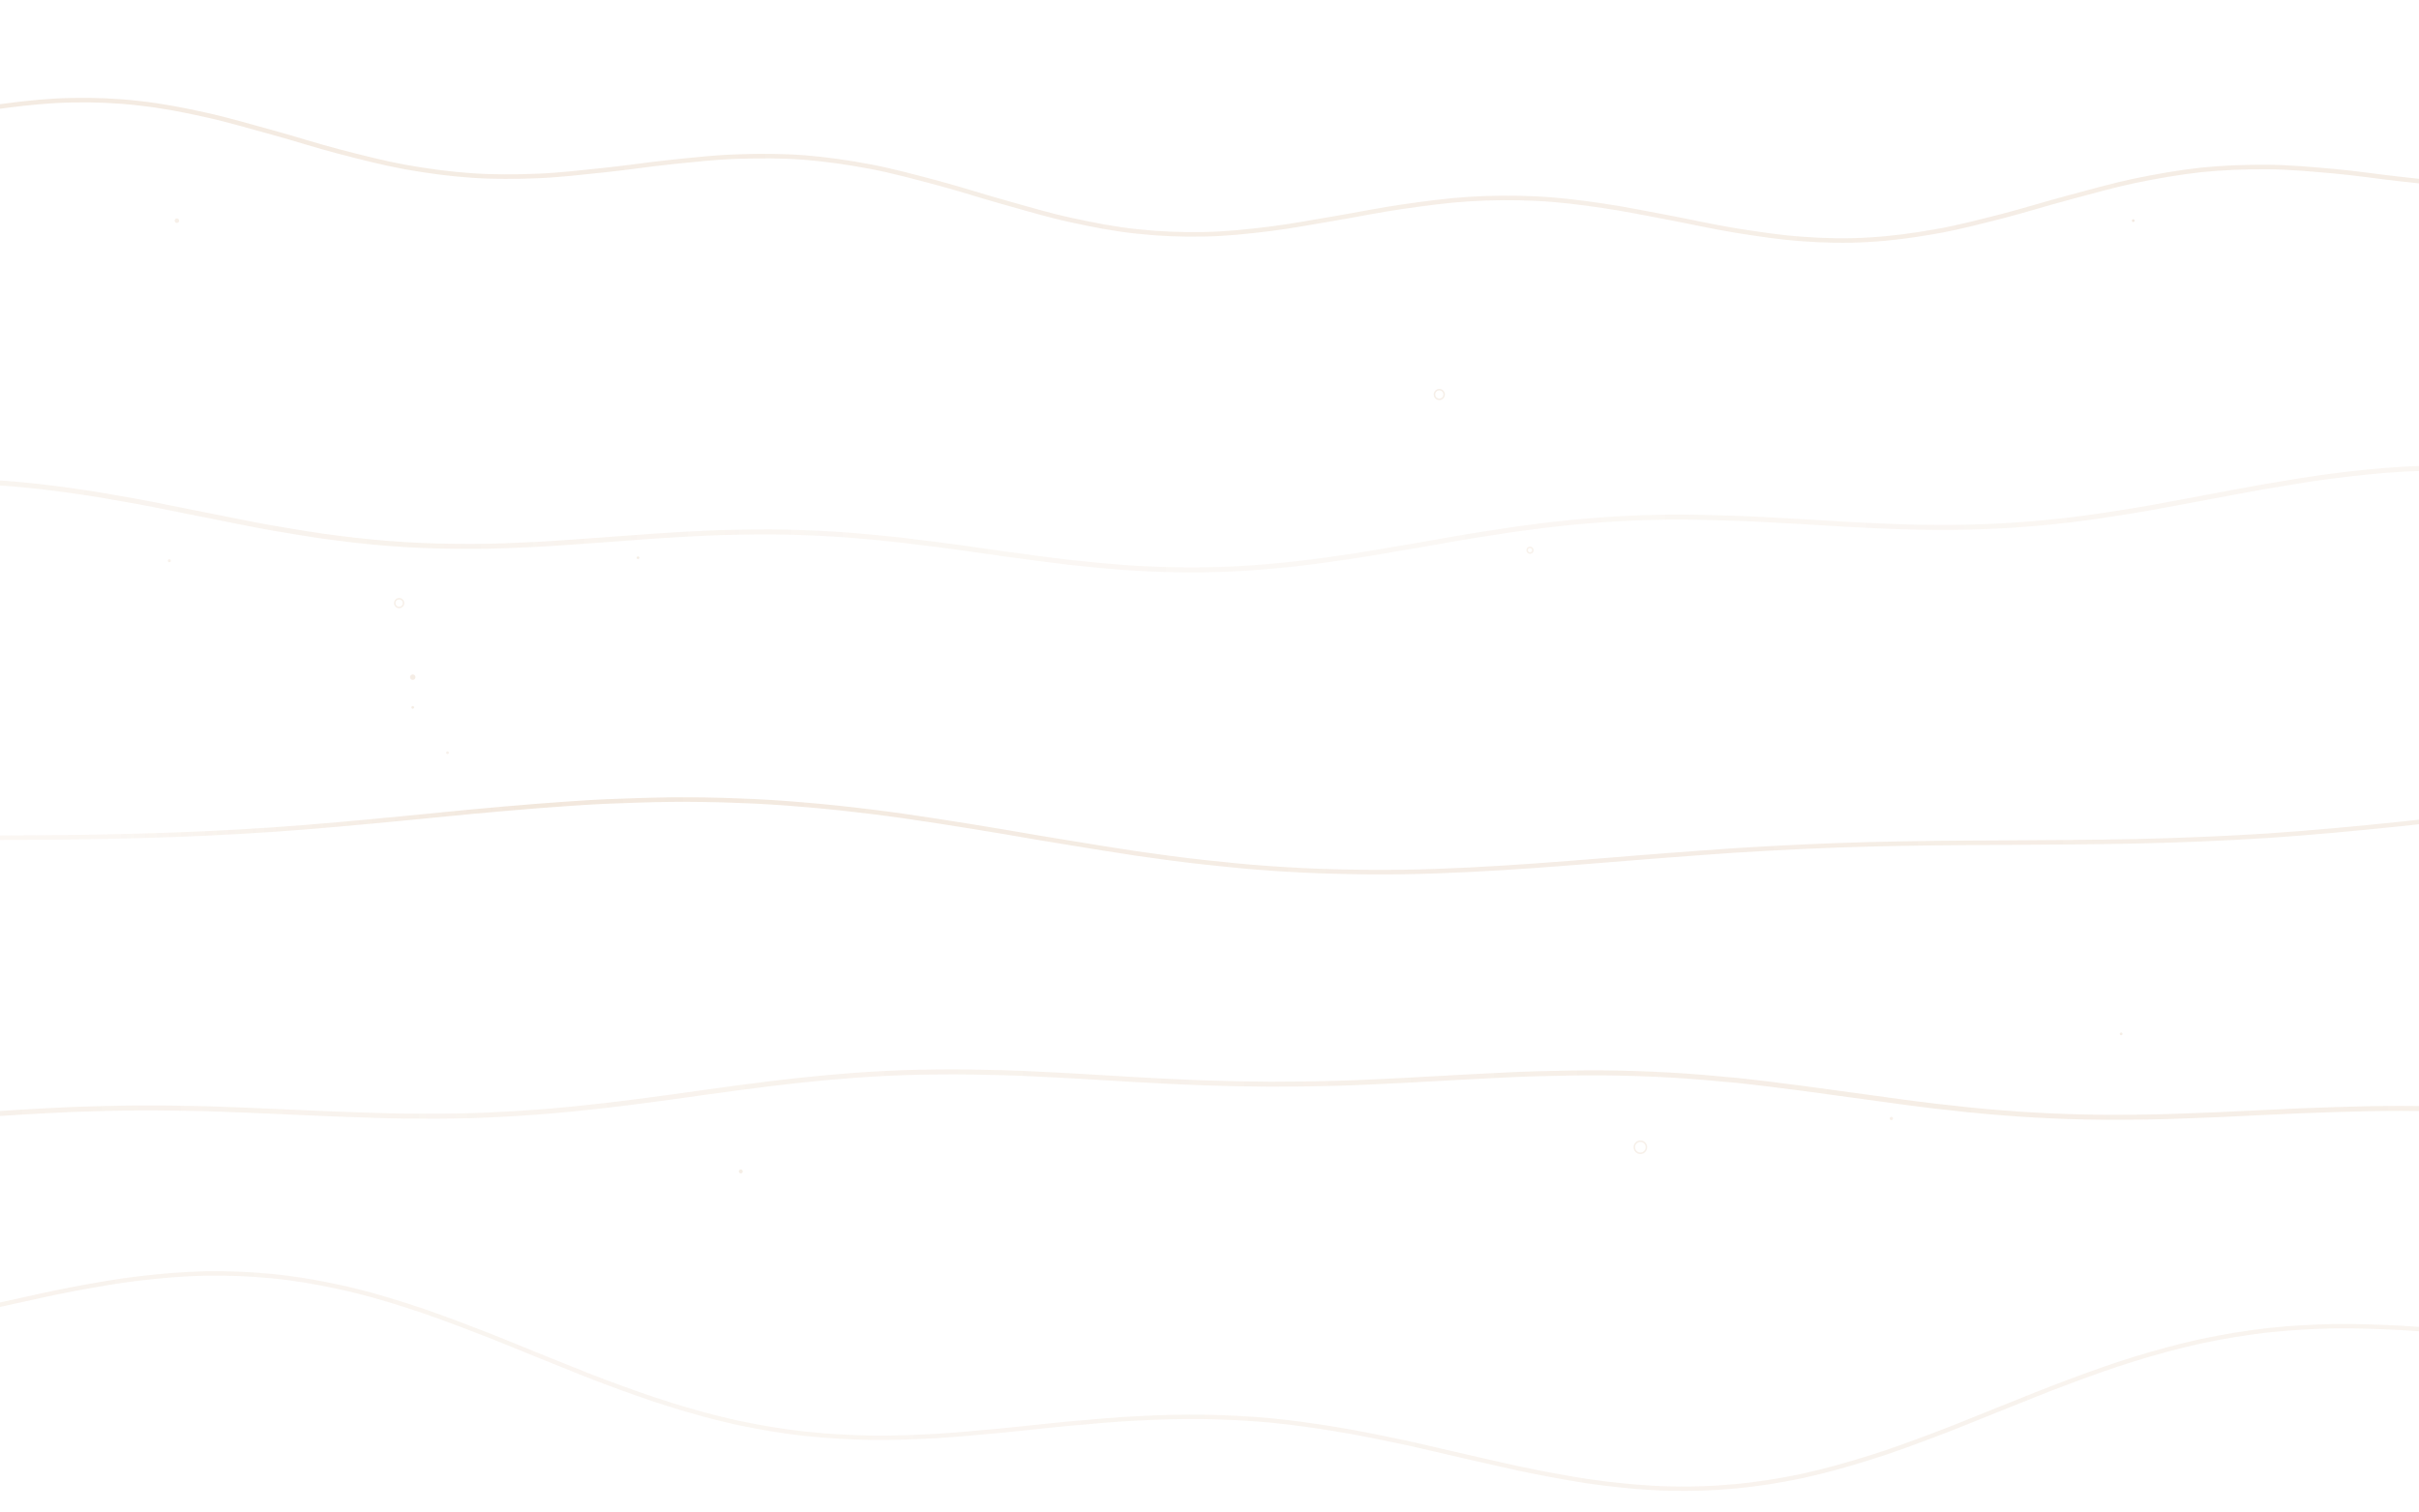
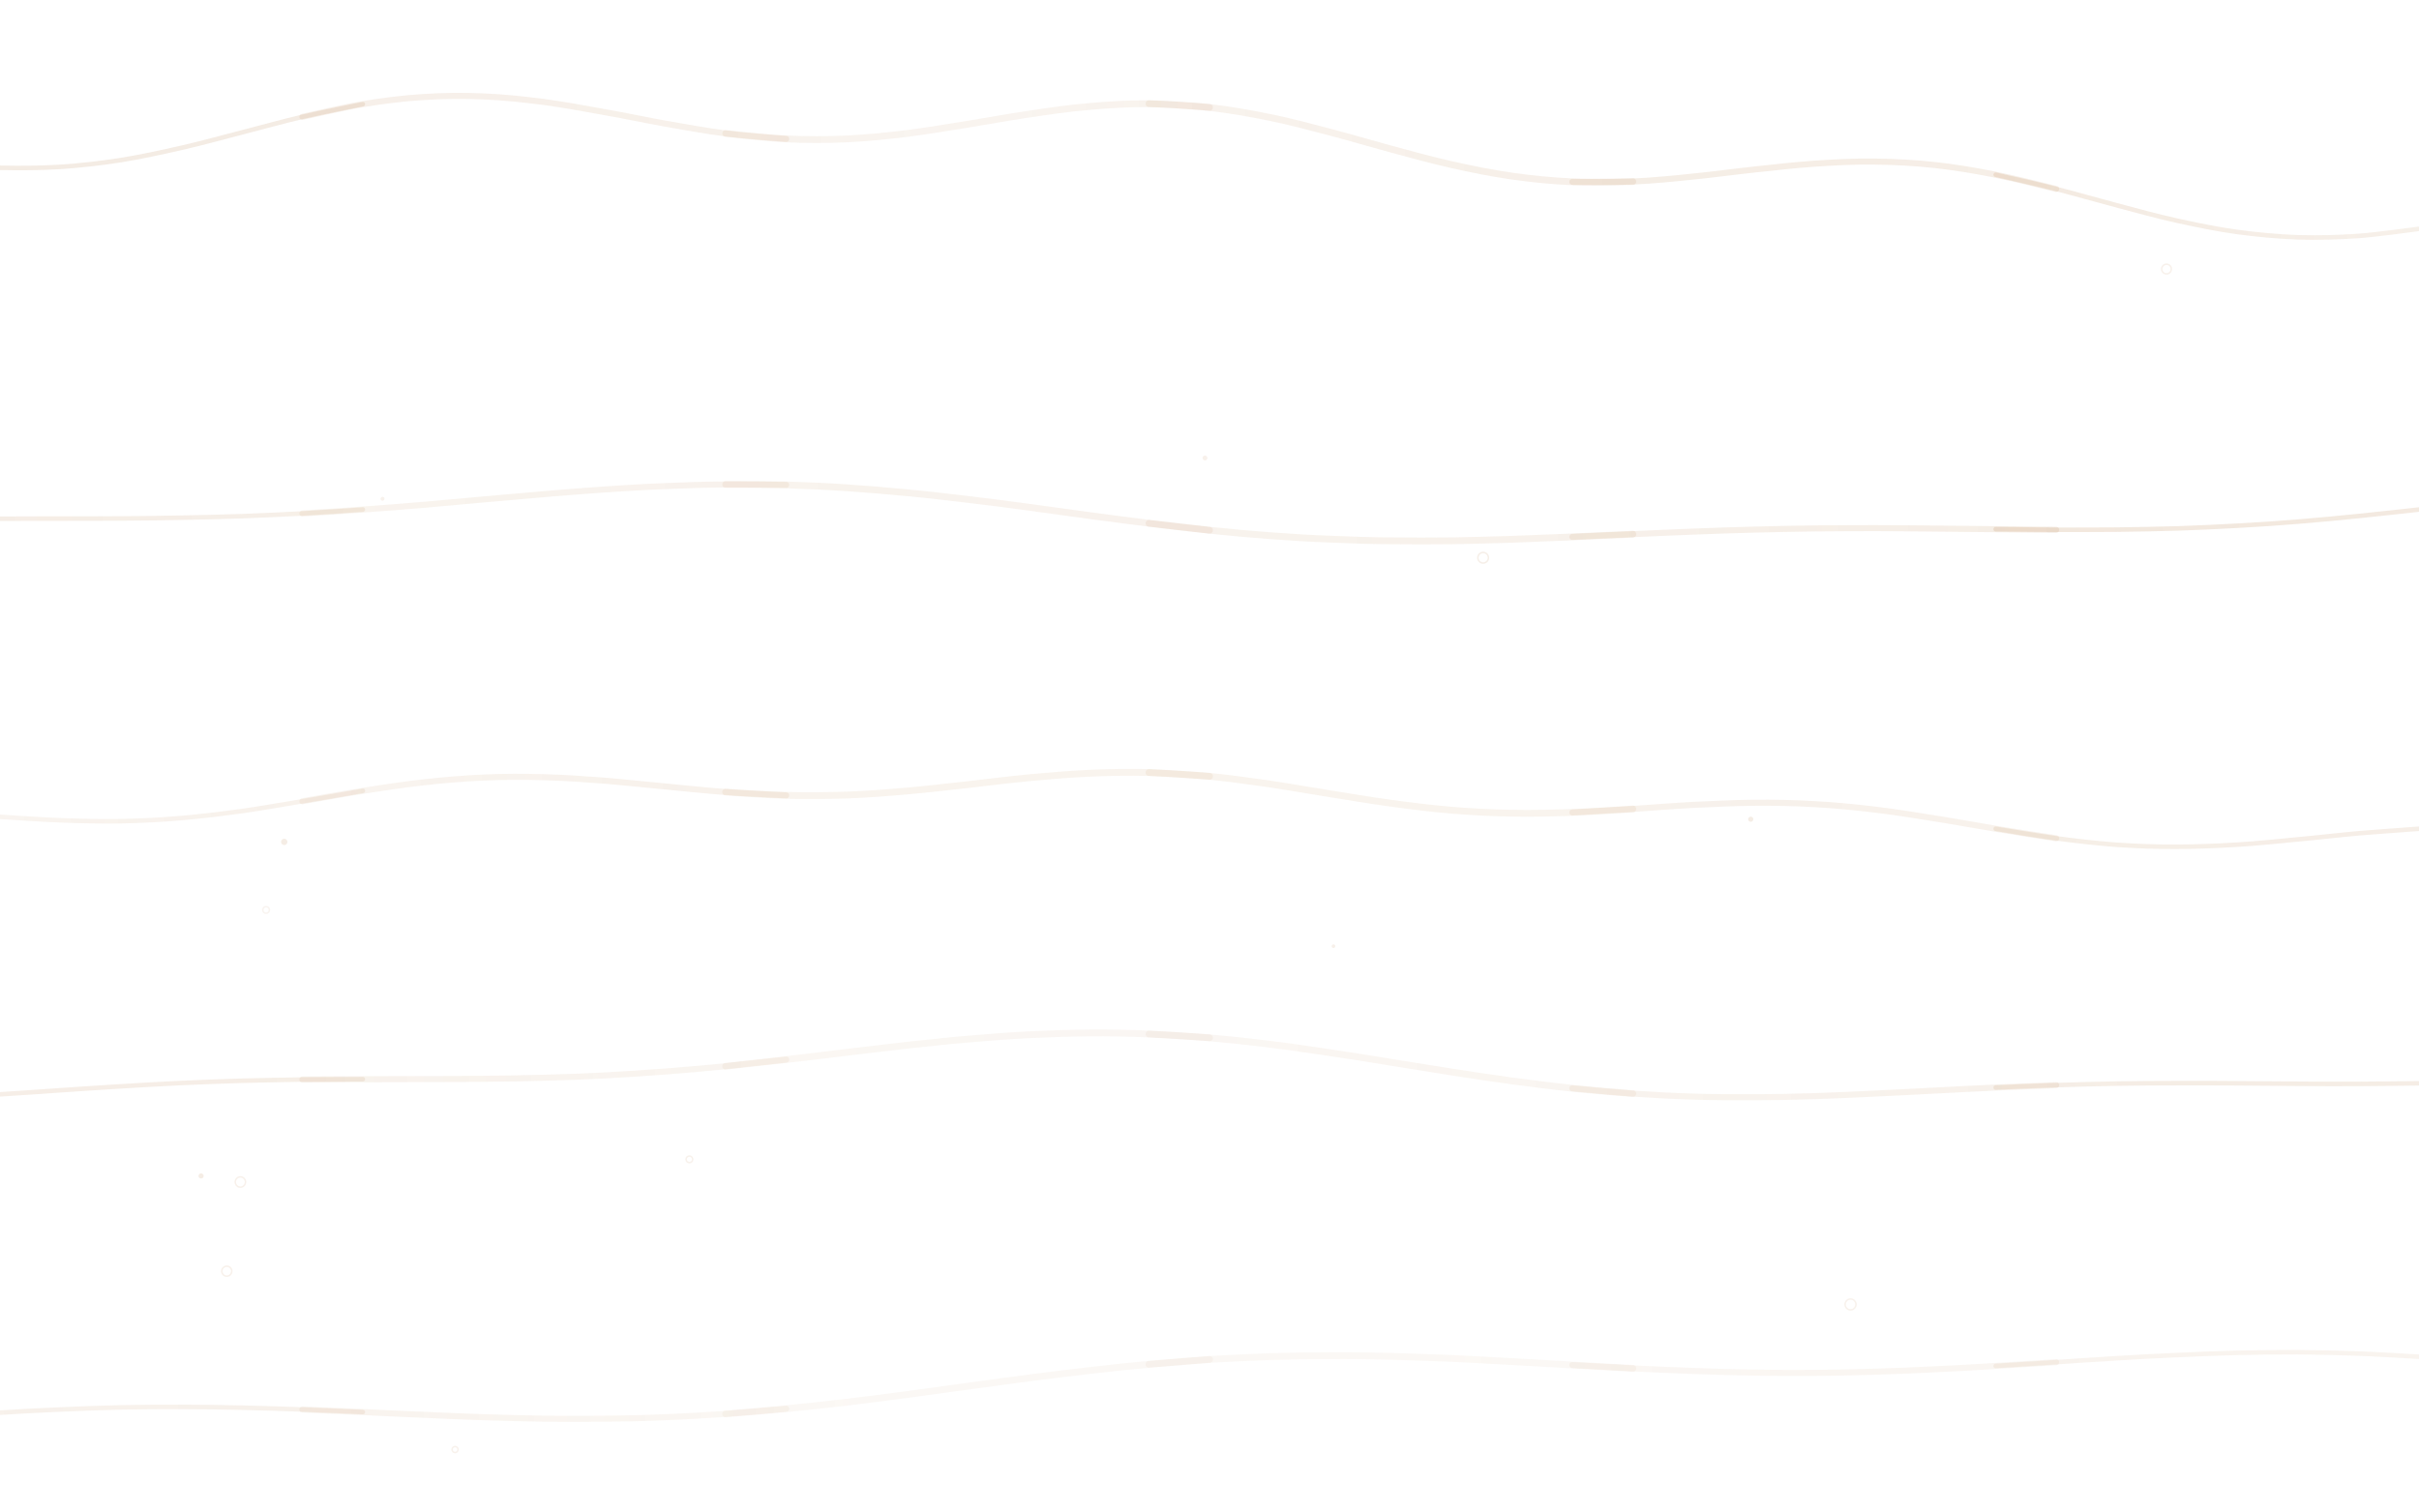
<svg xmlns="http://www.w3.org/2000/svg" width="1600" height="1000" viewBox="0 0 1600 1000" fill="none">
  <defs>
-     <linearGradient id="gd0" gradientUnits="userSpaceOnUse" x1="-141" y1="0" x2="1771" y2="0">
-       <stop offset="0.000" stop-color="#c08d5a" stop-opacity="0.78" />
-       <stop offset="0.250" stop-color="#c08d5a" stop-opacity="0.98" />
-       <stop offset="0.500" stop-color="#c08d5a" stop-opacity="0.83" />
-       <stop offset="0.750" stop-color="#c08d5a" stop-opacity="0.72" />
-       <stop offset="1.000" stop-color="#c08d5a" stop-opacity="0.76" />
+     <linearGradient id="gd0" gradientUnits="userSpaceOnUse" x1="-172" y1="0" x2="1452" y2="0">
+       <stop offset="0.000" stop-color="#c08d5a" stop-opacity="0.87" />
+       <stop offset="0.200" stop-color="#c08d5a" stop-opacity="0.72" />
+       <stop offset="0.400" stop-color="#c08d5a" stop-opacity="0.78" />
+       <stop offset="0.600" stop-color="#c08d5a" stop-opacity="0.85" />
+       <stop offset="0.800" stop-color="#c08d5a" stop-opacity="0.67" />
+       <stop offset="1.000" stop-color="#c08d5a" stop-opacity="0.66" />
    </linearGradient>
-     <linearGradient id="gd1" gradientUnits="userSpaceOnUse" x1="192" y1="0" x2="1482" y2="0">
-       <stop offset="0.000" stop-color="#c08d5a" stop-opacity="0.86" />
-       <stop offset="0.333" stop-color="#c08d5a" stop-opacity="0.77" />
-       <stop offset="0.667" stop-color="#c08d5a" stop-opacity="0.71" />
-       <stop offset="1.000" stop-color="#c08d5a" stop-opacity="0.79" />
+     <linearGradient id="gd1" gradientUnits="userSpaceOnUse" x1="21" y1="0" x2="1593" y2="0">
+       <stop offset="0.000" stop-color="#c08d5a" stop-opacity="0.82" />
+       <stop offset="0.200" stop-color="#c08d5a" stop-opacity="0.82" />
+       <stop offset="0.400" stop-color="#c08d5a" stop-opacity="0.66" />
+       <stop offset="0.600" stop-color="#c08d5a" stop-opacity="0.91" />
+       <stop offset="0.800" stop-color="#c08d5a" stop-opacity="0.94" />
+       <stop offset="1.000" stop-color="#c08d5a" stop-opacity="0.66" />
    </linearGradient>
-     <linearGradient id="gd2" gradientUnits="userSpaceOnUse" x1="-28" y1="0" x2="1459" y2="0">
-       <stop offset="0.000" stop-color="#c08d5a" stop-opacity="0.79" />
-       <stop offset="0.200" stop-color="#c08d5a" stop-opacity="0.96" />
-       <stop offset="0.400" stop-color="#c08d5a" stop-opacity="0.65" />
-       <stop offset="0.600" stop-color="#c08d5a" stop-opacity="0.56" />
-       <stop offset="0.800" stop-color="#c08d5a" stop-opacity="0.64" />
-       <stop offset="1.000" stop-color="#c08d5a" stop-opacity="0.72" />
+     <linearGradient id="gd2" gradientUnits="userSpaceOnUse" x1="-119" y1="0" x2="1761" y2="0">
+       <stop offset="0.000" stop-color="#c08d5a" stop-opacity="0.76" />
+       <stop offset="0.200" stop-color="#c08d5a" stop-opacity="0.64" />
+       <stop offset="0.400" stop-color="#c08d5a" stop-opacity="0.71" />
+       <stop offset="0.600" stop-color="#c08d5a" stop-opacity="0.76" />
+       <stop offset="0.800" stop-color="#c08d5a" stop-opacity="0.96" />
+       <stop offset="1.000" stop-color="#c08d5a" stop-opacity="0.82" />
    </linearGradient>
-     <linearGradient id="gd3" gradientUnits="userSpaceOnUse" x1="76" y1="0" x2="1422" y2="0">
+     <linearGradient id="gd3" gradientUnits="userSpaceOnUse" x1="-186" y1="0" x2="1738" y2="0">
      <stop offset="0.000" stop-color="#c08d5a" stop-opacity="0.32" />
-       <stop offset="0.200" stop-color="#c08d5a" stop-opacity="0.93" />
-       <stop offset="0.400" stop-color="#c08d5a" stop-opacity="0.81" />
-       <stop offset="0.600" stop-color="#c08d5a" stop-opacity="0.69" />
-       <stop offset="0.800" stop-color="#c08d5a" stop-opacity="0.69" />
+       <stop offset="0.333" stop-color="#c08d5a" stop-opacity="0.69" />
+       <stop offset="0.667" stop-color="#c08d5a" stop-opacity="0.69" />
      <stop offset="1.000" stop-color="#c08d5a" stop-opacity="0.64" />
    </linearGradient>
-     <linearGradient id="gd4" gradientUnits="userSpaceOnUse" x1="-189" y1="0" x2="1722" y2="0">
-       <stop offset="0.000" stop-color="#c08d5a" stop-opacity="0.77" />
-       <stop offset="0.250" stop-color="#c08d5a" stop-opacity="0.56" />
-       <stop offset="0.500" stop-color="#c08d5a" stop-opacity="0.68" />
-       <stop offset="0.750" stop-color="#c08d5a" stop-opacity="0.88" />
-       <stop offset="1.000" stop-color="#c08d5a" stop-opacity="0.76" />
+     <linearGradient id="gd4" gradientUnits="userSpaceOnUse" x1="158" y1="0" x2="1411" y2="0">
+       <stop offset="0.000" stop-color="#c08d5a" stop-opacity="0.79" />
+       <stop offset="0.250" stop-color="#c08d5a" stop-opacity="0.59" />
+       <stop offset="0.500" stop-color="#c08d5a" stop-opacity="0.56" />
+       <stop offset="0.750" stop-color="#c08d5a" stop-opacity="0.68" />
+       <stop offset="1.000" stop-color="#c08d5a" stop-opacity="0.82" />
    </linearGradient>
-     <linearGradient id="gd5" gradientUnits="userSpaceOnUse" x1="-74" y1="0" x2="1699" y2="0">
-       <stop offset="0.000" stop-color="#c08d5a" stop-opacity="0.76" />
-       <stop offset="0.333" stop-color="#c08d5a" stop-opacity="0.58" />
-       <stop offset="0.667" stop-color="#c08d5a" stop-opacity="0.73" />
+     <linearGradient id="gd5" gradientUnits="userSpaceOnUse" x1="-64" y1="0" x2="1574" y2="0">
+       <stop offset="0.000" stop-color="#c08d5a" stop-opacity="0.81" />
+       <stop offset="0.200" stop-color="#c08d5a" stop-opacity="0.89" />
+       <stop offset="0.400" stop-color="#c08d5a" stop-opacity="0.57" />
+       <stop offset="0.600" stop-color="#c08d5a" stop-opacity="0.58" />
+       <stop offset="0.800" stop-color="#c08d5a" stop-opacity="0.73" />
      <stop offset="1.000" stop-color="#c08d5a" stop-opacity="0.69" />
    </linearGradient>
  </defs>
  <g stroke-linecap="round" stroke-linejoin="round">
-     <path d="M -40.0 -45.6C -32.7 -46.5 -10.7 -49.5 4.0 -51.3C 18.7 -53.0 33.3 -54.6 48.0 -56.0C 62.7 -57.3 77.3 -58.5 92.0 -59.4C 106.7 -60.3 121.3 -60.9 136.0 -61.4C 150.7 -61.9 165.3 -62.1 180.0 -62.4C 194.7 -62.6 209.3 -62.6 224.0 -62.8C 238.7 -63.0 253.3 -63.1 268.0 -63.5C 282.7 -63.9 297.3 -64.3 312.0 -65.1C 326.7 -65.9 341.3 -66.9 356.0 -68.3C 370.7 -69.6 385.3 -71.3 400.0 -73.2C 414.7 -75.2 429.3 -77.5 444.0 -79.9C 458.7 -82.4 473.3 -85.2 488.0 -88.0C 502.7 -90.8 517.3 -93.8 532.0 -96.6C 546.7 -99.4 561.3 -102.4 576.0 -104.9C 590.7 -107.4 605.3 -109.9 620.0 -111.7C 634.7 -113.6 649.3 -115.2 664.0 -116.1C 678.7 -117.0 693.3 -117.5 708.0 -117.2C 722.7 -117.0 737.3 -116.2 752.0 -114.8C 766.7 -113.3 781.3 -111.2 796.0 -108.6C 810.7 -106.0 825.3 -102.8 840.0 -99.3C 854.7 -95.8 869.3 -91.7 884.0 -87.6C 898.7 -83.5 913.3 -79.0 928.0 -74.7C 942.7 -70.4 957.3 -65.9 972.0 -61.8C 986.7 -57.8 1001.3 -53.7 1016.0 -50.2C 1030.7 -46.7 1045.3 -43.5 1060.0 -40.9C 1074.7 -38.3 1089.3 -36.1 1104.0 -34.5C 1118.7 -33.0 1133.3 -31.9 1148.0 -31.4C 1162.7 -30.9 1177.3 -31.0 1192.0 -31.4C 1206.7 -31.9 1221.3 -32.9 1236.0 -34.1C 1250.7 -35.2 1265.3 -36.9 1280.0 -38.5C 1294.7 -40.1 1309.3 -42.0 1324.0 -43.8C 1338.7 -45.6 1353.3 -47.5 1368.0 -49.1C 1382.7 -50.7 1397.3 -52.3 1412.0 -53.6C 1426.7 -54.9 1441.3 -56.1 1456.0 -56.9C 1470.7 -57.8 1485.3 -58.4 1500.0 -58.9C 1514.7 -59.4 1529.3 -59.6 1544.0 -59.8C 1558.7 -60.0 1573.3 -60.0 1588.0 -60.1C 1602.7 -60.2 1624.7 -60.5 1632.0 -60.6" stroke="url(#gd0)" stroke-opacity="0.17" stroke-width="2.6" />
-     <path d="M -40.0 77.2C -32.7 76.0 -10.7 71.7 4.0 69.9C 18.7 68.0 33.3 66.5 48.0 66.3C 62.7 66.0 77.3 66.6 92.0 68.3C 106.7 69.9 121.3 72.7 136.0 76.0C 150.7 79.2 165.3 83.6 180.0 87.6C 194.7 91.6 209.3 96.4 224.0 100.2C 238.7 104.0 253.3 107.8 268.0 110.5C 282.7 113.1 297.3 115.1 312.0 116.1C 326.7 117.1 341.3 117.0 356.0 116.4C 370.7 115.8 385.3 114.0 400.0 112.5C 414.7 111.0 429.3 108.7 444.0 107.2C 458.7 105.7 473.3 104.0 488.0 103.6C 502.7 103.1 517.3 103.1 532.0 104.2C 546.7 105.4 561.3 107.5 576.0 110.3C 590.7 113.1 605.3 117.1 620.0 121.0C 634.7 124.9 649.3 129.7 664.0 133.8C 678.7 137.9 693.3 142.3 708.0 145.5C 722.7 148.7 737.3 151.6 752.0 153.1C 766.7 154.7 781.3 155.3 796.0 155.0C 810.7 154.8 825.3 153.2 840.0 151.4C 854.7 149.6 869.3 146.7 884.0 144.3C 898.7 141.8 913.3 138.8 928.0 136.7C 942.7 134.6 957.3 132.6 972.0 131.7C 986.7 130.8 1001.3 130.7 1016.0 131.4C 1030.7 132.1 1045.3 133.9 1060.0 136.1C 1074.7 138.2 1089.3 141.3 1104.0 144.0C 1118.7 146.8 1133.3 150.1 1148.0 152.5C 1162.7 154.8 1177.3 157.1 1192.0 158.1C 1206.7 159.2 1221.3 159.5 1236.0 158.6C 1250.7 157.8 1265.3 155.8 1280.0 153.2C 1294.7 150.7 1309.3 146.8 1324.0 143.1C 1338.7 139.3 1353.3 134.7 1368.0 130.8C 1382.7 126.9 1397.3 122.7 1412.0 119.6C 1426.7 116.6 1441.3 114.0 1456.0 112.4C 1470.7 110.9 1485.3 110.4 1500.0 110.5C 1514.7 110.6 1529.3 112.0 1544.0 113.3C 1558.7 114.6 1573.3 116.9 1588.0 118.5C 1602.7 120.2 1624.7 122.4 1632.0 123.1" stroke="url(#gd1)" stroke-opacity="0.20" stroke-width="3.0" />
-     <path d="M -40.0 318.0C -32.7 318.3 -10.7 318.7 4.0 319.8C 18.7 320.9 33.3 322.6 48.0 324.7C 62.7 326.7 77.3 329.4 92.0 332.0C 106.7 334.7 121.3 337.9 136.0 340.7C 150.7 343.6 165.3 346.7 180.0 349.3C 194.7 351.8 209.3 354.3 224.0 356.1C 238.7 358.0 253.3 359.4 268.0 360.3C 282.7 361.2 297.3 361.5 312.0 361.5C 326.7 361.5 341.3 360.8 356.0 360.1C 370.7 359.3 385.3 358.1 400.0 357.1C 414.7 356.1 429.3 354.8 444.0 354.0C 458.7 353.1 473.3 352.3 488.0 352.1C 502.7 351.8 517.3 351.8 532.0 352.4C 546.7 352.9 561.3 353.9 576.0 355.3C 590.7 356.6 605.3 358.4 620.0 360.3C 634.7 362.1 649.3 364.4 664.0 366.4C 678.7 368.3 693.3 370.5 708.0 372.1C 722.7 373.7 737.3 375.1 752.0 376.0C 766.7 376.8 781.3 377.2 796.0 377.0C 810.7 376.8 825.3 376.0 840.0 374.7C 854.7 373.5 869.3 371.6 884.0 369.5C 898.7 367.5 913.3 364.9 928.0 362.4C 942.7 360.0 957.3 357.2 972.0 354.8C 986.7 352.5 1001.3 350.1 1016.0 348.3C 1030.7 346.4 1045.3 344.9 1060.0 343.9C 1074.7 342.8 1089.3 342.3 1104.0 342.1C 1118.7 342.0 1133.3 342.4 1148.0 342.9C 1162.7 343.4 1177.3 344.3 1192.0 345.1C 1206.7 345.9 1221.3 347.0 1236.0 347.6C 1250.7 348.3 1265.3 348.9 1280.0 348.9C 1294.7 349.0 1309.3 348.7 1324.0 347.9C 1338.7 347.1 1353.3 345.8 1368.0 344.1C 1382.7 342.4 1397.3 340.1 1412.0 337.7C 1426.7 335.3 1441.3 332.4 1456.0 329.7C 1470.7 327.0 1485.3 324.1 1500.0 321.6C 1514.7 319.1 1529.3 316.6 1544.0 314.8C 1558.7 312.9 1573.3 311.4 1588.0 310.5C 1602.7 309.6 1624.7 309.6 1632.0 309.5" stroke="url(#gd2)" stroke-opacity="0.11" stroke-width="3.3" />
-     <path d="M -40.0 554.6C -32.7 554.5 -10.7 554.4 4.0 554.2C 18.7 554.1 33.3 554.1 48.0 553.9C 62.7 553.7 77.3 553.4 92.0 553.0C 106.7 552.6 121.3 552.1 136.0 551.4C 150.7 550.7 165.3 549.9 180.0 548.9C 194.7 547.9 209.3 546.7 224.0 545.4C 238.7 544.1 253.3 542.7 268.0 541.3C 282.7 539.9 297.3 538.4 312.0 537.0C 326.7 535.7 341.3 534.3 356.0 533.2C 370.7 532.1 385.3 531.0 400.0 530.3C 414.7 529.7 429.3 529.2 444.0 529.0C 458.7 528.9 473.3 529.1 488.0 529.7C 502.7 530.2 517.3 531.1 532.0 532.4C 546.7 533.6 561.3 535.2 576.0 537.0C 590.7 538.8 605.3 540.9 620.0 543.2C 634.7 545.4 649.3 547.9 664.0 550.3C 678.7 552.8 693.3 555.4 708.0 557.7C 722.7 560.1 737.3 562.5 752.0 564.7C 766.7 566.8 781.3 568.8 796.0 570.4C 810.7 572.0 825.3 573.5 840.0 574.5C 854.7 575.5 869.3 576.3 884.0 576.6C 898.7 577.0 913.3 577.1 928.0 576.9C 942.7 576.7 957.3 576.1 972.0 575.4C 986.7 574.7 1001.3 573.7 1016.0 572.7C 1030.7 571.7 1045.3 570.4 1060.0 569.3C 1074.7 568.1 1089.3 566.9 1104.0 565.8C 1118.7 564.7 1133.3 563.6 1148.0 562.6C 1162.7 561.7 1177.3 560.9 1192.0 560.2C 1206.7 559.5 1221.3 559.0 1236.0 558.6C 1250.7 558.2 1265.3 558.0 1280.0 557.8C 1294.7 557.6 1309.3 557.6 1324.0 557.5C 1338.7 557.4 1353.3 557.3 1368.0 557.2C 1382.7 557.1 1397.3 556.9 1412.0 556.6C 1426.7 556.3 1441.3 555.8 1456.0 555.2C 1470.7 554.6 1485.3 553.8 1500.0 552.9C 1514.7 551.9 1529.3 550.7 1544.0 549.4C 1558.7 548.1 1573.3 546.6 1588.0 545.1C 1602.7 543.6 1624.7 541.1 1632.0 540.3" stroke="url(#gd3)" stroke-opacity="0.22" stroke-width="3.0" />
-     <path d="M -40.0 739.5C -32.7 739.0 -10.7 737.3 4.0 736.4C 18.7 735.5 33.3 734.6 48.0 734.0C 62.7 733.5 77.3 733.1 92.0 733.0C 106.7 732.9 121.3 733.2 136.0 733.5C 150.7 733.9 165.3 734.6 180.0 735.2C 194.7 735.8 209.3 736.6 224.0 737.1C 238.7 737.6 253.3 738.2 268.0 738.4C 282.7 738.5 297.3 738.5 312.0 738.1C 326.7 737.6 341.3 736.8 356.0 735.7C 370.7 734.6 385.3 733.1 400.0 731.4C 414.7 729.8 429.3 727.7 444.0 725.8C 458.7 723.8 473.3 721.6 488.0 719.7C 502.7 717.8 517.3 715.9 532.0 714.4C 546.7 712.9 561.3 711.6 576.0 710.7C 590.7 709.8 605.3 709.3 620.0 709.2C 634.7 709.0 649.3 709.3 664.0 709.7C 678.7 710.1 693.3 711.0 708.0 711.7C 722.7 712.5 737.3 713.5 752.0 714.3C 766.7 715.1 781.3 715.9 796.0 716.4C 810.7 716.9 825.3 717.2 840.0 717.3C 854.7 717.3 869.3 717.1 884.0 716.7C 898.7 716.3 913.3 715.5 928.0 714.8C 942.7 714.1 957.3 713.1 972.0 712.4C 986.7 711.7 1001.3 710.8 1016.0 710.4C 1030.7 710.0 1045.3 709.7 1060.0 709.8C 1074.7 709.9 1089.3 710.4 1104.0 711.2C 1118.7 712.0 1133.3 713.3 1148.0 714.7C 1162.7 716.2 1177.3 718.1 1192.0 720.0C 1206.7 721.9 1221.3 724.1 1236.0 726.0C 1250.7 728.0 1265.3 730.1 1280.0 731.8C 1294.7 733.5 1309.3 735.1 1324.0 736.2C 1338.7 737.4 1353.3 738.2 1368.0 738.7C 1382.7 739.2 1397.3 739.3 1412.0 739.1C 1426.7 739.0 1441.3 738.5 1456.0 737.9C 1470.7 737.4 1485.3 736.5 1500.0 735.9C 1514.7 735.2 1529.3 734.5 1544.0 734.1C 1558.7 733.6 1573.3 733.3 1588.0 733.3C 1602.7 733.3 1624.7 733.9 1632.0 734.0" stroke="url(#gd4)" stroke-opacity="0.17" stroke-width="3.3" />
-     <path d="M -40.0 871.9C -32.7 870.3 -10.7 865.4 4.0 862.3C 18.7 859.1 33.3 855.7 48.0 852.9C 62.7 850.2 77.3 847.5 92.0 845.8C 106.7 844.1 121.3 842.8 136.0 842.5C 150.7 842.3 165.3 842.8 180.0 844.3C 194.7 845.7 209.3 848.2 224.0 851.4C 238.7 854.5 253.3 858.7 268.0 863.4C 282.7 868.0 297.3 873.5 312.0 879.1C 326.7 884.6 341.3 890.8 356.0 896.7C 370.7 902.5 385.3 908.7 400.0 914.2C 414.7 919.6 429.3 925.0 444.0 929.5C 458.7 934.1 473.3 938.1 488.0 941.3C 502.7 944.4 517.3 946.9 532.0 948.5C 546.7 950.1 561.3 950.9 576.0 951.2C 590.7 951.4 605.3 950.8 620.0 950.0C 634.7 949.1 649.3 947.6 664.0 946.3C 678.7 944.9 693.3 943.1 708.0 941.8C 722.7 940.5 737.3 939.1 752.0 938.4C 766.7 937.6 781.3 937.2 796.0 937.4C 810.7 937.6 825.3 938.4 840.0 939.7C 854.7 941.1 869.3 943.2 884.0 945.6C 898.7 948.0 913.3 951.0 928.0 954.1C 942.7 957.3 957.3 960.9 972.0 964.2C 986.7 967.5 1001.3 971.0 1016.0 973.9C 1030.7 976.7 1045.3 979.5 1060.0 981.3C 1074.7 983.1 1089.3 984.5 1104.0 984.8C 1118.7 985.2 1133.3 984.7 1148.0 983.3C 1162.7 981.9 1177.3 979.6 1192.0 976.5C 1206.7 973.3 1221.3 969.2 1236.0 964.6C 1250.7 960.1 1265.3 954.6 1280.0 949.1C 1294.7 943.6 1309.3 937.4 1324.0 931.6C 1338.7 925.8 1353.3 919.7 1368.0 914.3C 1382.7 908.8 1397.3 903.5 1412.0 899.0C 1426.7 894.5 1441.3 890.5 1456.0 887.3C 1470.7 884.2 1485.3 881.8 1500.0 880.1C 1514.7 878.5 1529.3 877.7 1544.0 877.4C 1558.7 877.2 1573.3 877.8 1588.0 878.5C 1602.7 879.3 1624.7 881.5 1632.0 882.1" stroke="url(#gd5)" stroke-opacity="0.14" stroke-width="2.9" />
-     <circle cx="1085" cy="759" r="4.0" stroke="#c08d5a" stroke-opacity="0.13" fill="none" />
-     <circle cx="273" cy="448" r="1.8" fill="#c08d5a" fill-opacity="0.16" stroke="none" />
-     <circle cx="112" cy="371" r="1.0" fill="#c08d5a" fill-opacity="0.11" stroke="none" />
-     <circle cx="422" cy="369" r="0.9" fill="#c08d5a" fill-opacity="0.15" stroke="none" />
-     <circle cx="296" cy="498" r="0.9" fill="#c08d5a" fill-opacity="0.12" stroke="none" />
-     <circle cx="117" cy="146" r="1.5" fill="#c08d5a" fill-opacity="0.13" stroke="none" />
-     <circle cx="1012" cy="364" r="1.9" stroke="#c08d5a" stroke-opacity="0.11" fill="none" />
-     <circle cx="1411" cy="146" r="0.9" fill="#c08d5a" fill-opacity="0.18" stroke="none" />
-     <circle cx="1403" cy="684" r="0.9" fill="#c08d5a" fill-opacity="0.15" stroke="none" />
-     <circle cx="273" cy="468" r="0.9" fill="#c08d5a" fill-opacity="0.16" stroke="none" />
-     <circle cx="1251" cy="740" r="1.1" fill="#c08d5a" fill-opacity="0.12" stroke="none" />
-     <circle cx="264" cy="399" r="2.9" stroke="#c08d5a" stroke-opacity="0.13" fill="none" />
-     <circle cx="952" cy="261" r="3.2" stroke="#c08d5a" stroke-opacity="0.14" fill="none" />
-     <circle cx="490" cy="775" r="1.3" fill="#c08d5a" fill-opacity="0.15" stroke="none" />
+     <path d="M -40.0 -49.0C -33.3 -47.9 -13.3 -44.0 0.0 -42.0C 13.3 -40.0 26.7 -38.4 40.0 -37.2C 53.3 -35.9 66.7 -35.1 80.0 -34.6C 93.3 -34.1 106.7 -34.1 120.0 -34.3C 133.3 -34.4 146.7 -35.0 160.0 -35.7C 173.3 -36.5 186.7 -37.5 200.0 -38.6C 213.3 -39.7 233.3 -41.7 240.0 -42.3" stroke="url(#gd0)" stroke-opacity="0.17" stroke-width="3.0" />
+     <path d="M 200.0 -38.6C 206.7 -39.2 226.7 -41.0 240.0 -42.3C 253.3 -43.6 266.7 -45.0 280.0 -46.3C 293.3 -47.6 306.7 -49.0 320.0 -50.1C 333.3 -51.3 346.7 -52.5 360.0 -53.4C 373.3 -54.4 386.7 -55.2 400.0 -55.9C 413.3 -56.6 426.7 -57.1 440.0 -57.5C 453.3 -58.0 466.7 -58.2 480.0 -58.5C 493.3 -58.7 513.3 -58.9 520.0 -59.0" stroke="url(#gd0)" stroke-opacity="0.14" stroke-width="4.0" />
+     <path d="M 480.0 -58.5C 486.7 -58.6 506.7 -58.8 520.0 -59.0C 533.3 -59.2 546.7 -59.3 560.0 -59.5C 573.3 -59.7 586.7 -60.0 600.0 -60.4C 613.3 -60.8 626.7 -61.4 640.0 -62.1C 653.3 -62.9 666.7 -63.8 680.0 -64.9C 693.3 -66.1 706.7 -67.5 720.0 -69.1C 733.3 -70.7 746.7 -72.6 760.0 -74.6C 773.3 -76.6 793.3 -80.1 800.0 -81.2" stroke="url(#gd0)" stroke-opacity="0.12" stroke-width="4.5" />
+     <path d="M 760.0 -74.6C 766.7 -75.7 786.7 -78.9 800.0 -81.2C 813.3 -83.6 826.7 -86.1 840.0 -88.7C 853.3 -91.2 866.7 -93.8 880.0 -96.3C 893.3 -98.8 906.7 -101.4 920.0 -103.6C 933.3 -105.9 946.7 -108.1 960.0 -109.9C 973.3 -111.7 986.7 -113.3 1000.0 -114.5C 1013.3 -115.6 1026.7 -116.5 1040.0 -116.8C 1053.3 -117.1 1073.3 -116.6 1080.0 -116.5" stroke="url(#gd0)" stroke-opacity="0.12" stroke-width="4.5" />
+     <path d="M 1040.0 -116.8C 1046.7 -116.8 1066.7 -117.1 1080.0 -116.5C 1093.3 -116.0 1106.7 -115.0 1120.0 -113.5C 1133.3 -112.1 1146.7 -110.1 1160.0 -107.8C 1173.3 -105.5 1186.7 -102.7 1200.0 -99.7C 1213.3 -96.7 1226.7 -93.2 1240.0 -89.7C 1253.3 -86.2 1266.7 -82.4 1280.0 -78.6C 1293.3 -74.8 1306.7 -70.8 1320.0 -67.1C 1333.3 -63.3 1353.3 -57.8 1360.0 -56.0" stroke="url(#gd0)" stroke-opacity="0.14" stroke-width="4.0" />
+     <path d="M 1320.0 -67.1C 1326.7 -65.2 1346.7 -59.5 1360.0 -56.0C 1373.3 -52.5 1386.7 -49.1 1400.0 -46.1C 1413.3 -43.1 1426.7 -40.3 1440.0 -38.0C 1453.3 -35.7 1466.7 -33.7 1480.0 -32.2C 1493.3 -30.7 1506.7 -29.6 1520.0 -28.9C 1533.3 -28.2 1546.7 -28.0 1560.0 -28.2C 1573.3 -28.3 1593.3 -29.5 1600.0 -29.7" stroke="url(#gd0)" stroke-opacity="0.17" stroke-width="3.0" />
+     <path d="M -40.0 108.2C -33.3 108.7 -13.3 110.6 0.0 111.0C 13.3 111.3 26.7 111.2 40.0 110.4C 53.3 109.5 66.7 108.0 80.0 105.9C 93.3 103.8 106.7 100.8 120.0 97.8C 133.3 94.8 146.7 91.0 160.0 87.6C 173.3 84.2 186.7 80.4 200.0 77.3C 213.3 74.2 233.3 70.3 240.0 68.9" stroke="url(#gd1)" stroke-opacity="0.20" stroke-width="3.0" />
+     <path d="M 200.0 77.3C 206.7 75.9 226.7 71.1 240.0 68.9C 253.3 66.7 266.7 65.0 280.0 64.2C 293.3 63.3 306.7 63.2 320.0 63.8C 333.3 64.3 346.7 65.8 360.0 67.5C 373.3 69.3 386.7 71.8 400.0 74.2C 413.3 76.5 426.7 79.4 440.0 81.8C 453.3 84.1 466.7 86.6 480.0 88.3C 493.3 90.0 513.3 91.3 520.0 91.9" stroke="url(#gd1)" stroke-opacity="0.16" stroke-width="4.0" />
+     <path d="M 480.0 88.3C 486.7 88.9 506.7 91.3 520.0 91.9C 533.3 92.5 546.7 92.5 560.0 91.9C 573.3 91.3 586.7 89.9 600.0 88.3C 613.3 86.6 626.7 84.3 640.0 82.2C 653.3 80.1 666.7 77.5 680.0 75.6C 693.3 73.6 706.7 71.6 720.0 70.5C 733.3 69.3 746.7 68.5 760.0 68.6C 773.3 68.7 793.3 70.7 800.0 71.1" stroke="url(#gd1)" stroke-opacity="0.14" stroke-width="4.5" />
+     <path d="M 760.0 68.6C 766.7 69.0 786.7 69.5 800.0 71.1C 813.3 72.6 826.7 75.0 840.0 77.7C 853.3 80.4 866.7 84.0 880.0 87.5C 893.3 91.0 906.7 95.0 920.0 98.6C 933.3 102.2 946.7 105.9 960.0 108.9C 973.3 111.9 986.7 114.6 1000.0 116.5C 1013.3 118.4 1026.7 119.7 1040.0 120.3C 1053.3 120.9 1073.3 120.1 1080.0 120.1" stroke="url(#gd1)" stroke-opacity="0.14" stroke-width="4.5" />
+     <path d="M 1040.0 120.3C 1046.7 120.3 1066.7 120.7 1080.0 120.1C 1093.3 119.5 1106.7 118.2 1120.0 116.8C 1133.3 115.5 1146.7 113.6 1160.0 112.2C 1173.3 110.8 1186.7 109.2 1200.0 108.3C 1213.3 107.4 1226.7 106.7 1240.0 106.9C 1253.3 107.0 1266.7 107.8 1280.0 109.2C 1293.3 110.7 1306.7 112.9 1320.0 115.6C 1333.3 118.2 1353.3 123.4 1360.0 125.0" stroke="url(#gd1)" stroke-opacity="0.16" stroke-width="4.0" />
+     <path d="M 1320.0 115.6C 1326.7 117.1 1346.7 121.6 1360.0 125.0C 1373.3 128.4 1386.7 132.3 1400.0 135.8C 1413.3 139.3 1426.7 143.1 1440.0 146.0C 1453.3 148.9 1466.7 151.7 1480.0 153.5C 1493.3 155.3 1506.7 156.5 1520.0 157.0C 1533.3 157.4 1546.7 157.0 1560.0 156.1C 1573.3 155.1 1593.3 152.2 1600.0 151.4" stroke="url(#gd1)" stroke-opacity="0.20" stroke-width="3.0" />
+     <path d="M -40.0 343.6C -33.3 343.5 -13.3 343.3 0.0 343.2C 13.3 343.1 26.7 343.1 40.0 343.1C 53.3 343.1 66.7 343.1 80.0 343.0C 93.3 342.9 106.7 342.8 120.0 342.5C 133.3 342.3 146.7 341.9 160.0 341.5C 173.3 341.0 186.7 340.4 200.0 339.7C 213.3 339.0 233.3 337.6 240.0 337.1" stroke="url(#gd2)" stroke-opacity="0.21" stroke-width="3.0" />
+     <path d="M 200.0 339.7C 206.7 339.3 226.7 338.1 240.0 337.1C 253.3 336.2 266.7 335.1 280.0 334.0C 293.3 332.8 306.7 331.6 320.0 330.4C 333.3 329.2 346.7 328.0 360.0 326.9C 373.3 325.8 386.7 324.7 400.0 323.8C 413.3 322.9 426.7 322.1 440.0 321.6C 453.3 321.0 466.7 320.6 480.0 320.5C 493.3 320.4 513.3 320.8 520.0 320.8" stroke="url(#gd2)" stroke-opacity="0.16" stroke-width="4.0" />
+     <path d="M 480.0 320.5C 486.7 320.5 506.7 320.5 520.0 320.8C 533.3 321.2 546.7 321.8 560.0 322.7C 573.3 323.6 586.7 324.7 600.0 326.0C 613.3 327.2 626.7 328.8 640.0 330.4C 653.3 331.9 666.7 333.7 680.0 335.5C 693.3 337.3 706.7 339.2 720.0 341.0C 733.3 342.7 746.7 344.6 760.0 346.2C 773.3 347.8 793.3 350.0 800.0 350.8" stroke="url(#gd2)" stroke-opacity="0.15" stroke-width="4.5" />
+     <path d="M 760.0 346.2C 766.7 347.0 786.7 349.4 800.0 350.8C 813.3 352.2 826.7 353.4 840.0 354.4C 853.3 355.4 866.7 356.2 880.0 356.7C 893.3 357.3 906.7 357.7 920.0 357.8C 933.3 358.0 946.7 357.9 960.0 357.8C 973.3 357.6 986.7 357.2 1000.0 356.8C 1013.3 356.3 1026.7 355.7 1040.0 355.2C 1053.3 354.6 1073.3 353.7 1080.0 353.4" stroke="url(#gd2)" stroke-opacity="0.15" stroke-width="4.5" />
+     <path d="M 1040.0 355.2C 1046.7 354.9 1066.7 353.9 1080.0 353.4C 1093.3 352.8 1106.7 352.2 1120.0 351.7C 1133.3 351.2 1146.7 350.7 1160.0 350.4C 1173.3 350.0 1186.7 349.8 1200.0 349.6C 1213.3 349.5 1226.7 349.4 1240.0 349.4C 1253.3 349.4 1266.7 349.6 1280.0 349.7C 1293.3 349.8 1306.7 350.0 1320.0 350.1C 1333.3 350.3 1353.3 350.4 1360.0 350.5" stroke="url(#gd2)" stroke-opacity="0.16" stroke-width="4.0" />
+     <path d="M 1320.0 350.1C 1326.7 350.2 1346.7 350.4 1360.0 350.5C 1373.3 350.5 1386.7 350.5 1400.0 350.4C 1413.3 350.2 1426.7 350.0 1440.0 349.6C 1453.3 349.1 1466.7 348.6 1480.0 347.8C 1493.3 347.1 1506.7 346.2 1520.0 345.1C 1533.3 344.0 1546.7 342.8 1560.0 341.4C 1573.3 340.1 1593.3 337.8 1600.0 337.1" stroke="url(#gd2)" stroke-opacity="0.21" stroke-width="3.0" />
+     <path d="M -40.0 537.7C -33.3 538.2 -13.3 539.5 0.0 540.4C 13.3 541.2 26.7 542.2 40.0 542.7C 53.3 543.2 66.7 543.5 80.0 543.3C 93.3 543.0 106.7 542.4 120.0 541.2C 133.3 540.1 146.7 538.4 160.0 536.6C 173.3 534.7 186.7 532.3 200.0 530.1C 213.3 527.9 233.3 524.4 240.0 523.2" stroke="url(#gd3)" stroke-opacity="0.22" stroke-width="3.0" />
+     <path d="M 200.0 530.1C 206.7 528.9 226.7 525.3 240.0 523.2C 253.3 521.1 266.7 519.1 280.0 517.6C 293.3 516.1 306.7 515.0 320.0 514.4C 333.3 513.8 346.7 513.8 360.0 514.2C 373.3 514.5 386.7 515.5 400.0 516.5C 413.3 517.6 426.7 519.1 440.0 520.3C 453.3 521.6 466.7 523.0 480.0 524.0C 493.3 525.0 513.3 525.8 520.0 526.2" stroke="url(#gd3)" stroke-opacity="0.17" stroke-width="4.0" />
+     <path d="M 480.0 524.0C 486.7 524.4 506.7 525.9 520.0 526.2C 533.3 526.5 546.7 526.4 560.0 526.0C 573.3 525.5 586.7 524.5 600.0 523.3C 613.3 522.2 626.7 520.5 640.0 519.1C 653.3 517.6 666.7 515.9 680.0 514.6C 693.3 513.4 706.7 512.2 720.0 511.6C 733.3 511.0 746.7 510.8 760.0 511.1C 773.3 511.5 793.3 513.2 800.0 513.6" stroke="url(#gd3)" stroke-opacity="0.15" stroke-width="4.5" />
+     <path d="M 760.0 511.1C 766.7 511.5 786.7 512.4 800.0 513.6C 813.3 514.9 826.7 516.8 840.0 518.7C 853.3 520.7 866.7 523.1 880.0 525.2C 893.3 527.3 906.7 529.6 920.0 531.4C 933.3 533.2 946.7 534.9 960.0 536.0C 973.3 537.1 986.7 537.8 1000.0 538.0C 1013.3 538.3 1026.7 537.9 1040.0 537.5C 1053.3 537.0 1073.3 535.6 1080.0 535.2" stroke="url(#gd3)" stroke-opacity="0.15" stroke-width="4.5" />
+     <path d="M 1040.0 537.5C 1046.7 537.1 1066.7 536.0 1080.0 535.2C 1093.3 534.3 1106.7 533.2 1120.0 532.5C 1133.3 531.9 1146.7 531.2 1160.0 531.1C 1173.3 531.0 1186.7 531.2 1200.0 532.0C 1213.3 532.7 1226.7 534.0 1240.0 535.6C 1253.3 537.2 1266.7 539.3 1280.0 541.5C 1293.3 543.6 1306.7 546.1 1320.0 548.3C 1333.3 550.5 1353.3 553.6 1360.0 554.6" stroke="url(#gd3)" stroke-opacity="0.17" stroke-width="4.0" />
+     <path d="M 1320.0 548.3C 1326.7 549.4 1346.7 552.8 1360.0 554.6C 1373.3 556.4 1386.7 557.9 1400.0 558.9C 1413.3 559.8 1426.7 560.3 1440.0 560.2C 1453.3 560.2 1466.7 559.6 1480.0 558.8C 1493.3 558.0 1506.7 556.6 1520.0 555.3C 1533.3 554.1 1546.7 552.5 1560.0 551.3C 1573.3 550.2 1593.3 548.8 1600.0 548.3" stroke="url(#gd3)" stroke-opacity="0.22" stroke-width="3.0" />
+     <path d="M -40.0 726.4C -33.3 726.0 -13.3 724.9 0.0 724.0C 13.3 723.2 26.7 722.2 40.0 721.3C 53.3 720.4 66.7 719.5 80.0 718.7C 93.3 717.9 106.7 717.1 120.0 716.5C 133.3 715.9 146.7 715.4 160.0 715.0C 173.3 714.7 186.7 714.4 200.0 714.2C 213.3 714.1 233.3 714.0 240.0 714.0" stroke="url(#gd4)" stroke-opacity="0.19" stroke-width="3.0" />
+     <path d="M 200.0 714.2C 206.7 714.2 226.7 714.0 240.0 714.0C 253.3 713.9 266.7 714.0 280.0 713.9C 293.3 713.9 306.7 713.9 320.0 713.7C 333.3 713.6 346.7 713.4 360.0 713.0C 373.3 712.7 386.7 712.2 400.0 711.5C 413.3 710.8 426.7 709.9 440.0 708.9C 453.3 707.9 466.7 706.7 480.0 705.4C 493.3 704.0 513.3 701.7 520.0 701.0" stroke="url(#gd4)" stroke-opacity="0.15" stroke-width="4.0" />
+     <path d="M 480.0 705.4C 486.7 704.6 506.7 702.5 520.0 701.0C 533.3 699.5 546.7 697.8 560.0 696.2C 573.3 694.6 586.7 693.0 600.0 691.5C 613.3 690.1 626.7 688.6 640.0 687.5C 653.3 686.3 666.7 685.3 680.0 684.6C 693.3 684.0 706.7 683.5 720.0 683.4C 733.3 683.3 746.7 683.5 760.0 684.1C 773.3 684.6 793.3 686.2 800.0 686.6" stroke="url(#gd4)" stroke-opacity="0.13" stroke-width="4.5" />
+     <path d="M 760.0 684.1C 766.7 684.5 786.7 685.5 800.0 686.6C 813.3 687.8 826.7 689.2 840.0 690.9C 853.3 692.5 866.7 694.5 880.0 696.5C 893.3 698.4 906.7 700.6 920.0 702.8C 933.3 704.9 946.7 707.1 960.0 709.2C 973.3 711.3 986.7 713.3 1000.0 715.1C 1013.3 716.9 1026.7 718.6 1040.0 720.0C 1053.3 721.4 1073.3 722.9 1080.0 723.5" stroke="url(#gd4)" stroke-opacity="0.13" stroke-width="4.5" />
+     <path d="M 1040.0 720.0C 1046.7 720.6 1066.7 722.6 1080.0 723.5C 1093.3 724.4 1106.7 725.1 1120.0 725.5C 1133.3 725.9 1146.7 726.0 1160.0 725.9C 1173.3 725.9 1186.7 725.6 1200.0 725.2C 1213.3 724.8 1226.7 724.1 1240.0 723.5C 1253.3 722.9 1266.7 722.2 1280.0 721.5C 1293.3 720.8 1306.7 720.1 1320.0 719.5C 1333.3 718.9 1353.3 718.2 1360.0 717.9" stroke="url(#gd4)" stroke-opacity="0.15" stroke-width="4.0" />
+     <path d="M 1320.0 719.5C 1326.7 719.2 1346.7 718.3 1360.0 717.9C 1373.3 717.5 1386.7 717.1 1400.0 716.9C 1413.3 716.7 1426.7 716.6 1440.0 716.6C 1453.3 716.5 1466.7 716.6 1480.0 716.7C 1493.3 716.8 1506.7 716.9 1520.0 717.0C 1533.3 717.1 1546.7 717.2 1560.0 717.1C 1573.3 717.1 1593.3 716.7 1600.0 716.7" stroke="url(#gd4)" stroke-opacity="0.19" stroke-width="3.0" />
+     <path d="M -40.0 937.4C -33.3 936.9 -13.3 935.4 0.0 934.6C 13.3 933.8 26.7 933.0 40.0 932.5C 53.3 931.9 66.7 931.4 80.0 931.1C 93.3 930.9 106.7 930.7 120.0 930.8C 133.3 930.8 146.7 931.0 160.0 931.3C 173.3 931.6 186.7 932.0 200.0 932.5C 213.3 933.0 233.3 933.9 240.0 934.2" stroke="url(#gd5)" stroke-opacity="0.14" stroke-width="3.0" />
+     <path d="M 200.0 932.5C 206.7 932.8 226.7 933.6 240.0 934.2C 253.3 934.8 266.7 935.5 280.0 936.0C 293.3 936.6 306.7 937.2 320.0 937.6C 333.3 938.0 346.7 938.4 360.0 938.6C 373.3 938.7 386.7 938.8 400.0 938.6C 413.3 938.5 426.7 938.2 440.0 937.6C 453.3 937.1 466.7 936.3 480.0 935.4C 493.3 934.5 513.3 932.6 520.0 932.0" stroke="url(#gd5)" stroke-opacity="0.11" stroke-width="4.0" />
+     <path d="M 480.0 935.4C 486.7 934.8 506.7 933.3 520.0 932.0C 533.3 930.7 546.7 929.2 560.0 927.7C 573.3 926.1 586.7 924.3 600.0 922.6C 613.3 920.8 626.7 918.9 640.0 917.1C 653.3 915.3 666.7 913.5 680.0 911.7C 693.3 910.0 706.7 908.3 720.0 906.8C 733.3 905.2 746.7 903.8 760.0 902.6C 773.3 901.4 793.3 900.0 800.0 899.4" stroke="url(#gd5)" stroke-opacity="0.10" stroke-width="4.5" />
+     <path d="M 760.0 902.6C 766.7 902.1 786.7 900.3 800.0 899.4C 813.3 898.6 826.7 898.0 840.0 897.5C 853.3 897.1 866.7 896.9 880.0 896.9C 893.3 896.8 906.7 897.0 920.0 897.3C 933.3 897.7 946.7 898.2 960.0 898.7C 973.3 899.3 986.7 900.1 1000.0 900.8C 1013.3 901.5 1026.7 902.3 1040.0 903.1C 1053.3 903.8 1073.3 904.9 1080.0 905.3" stroke="url(#gd5)" stroke-opacity="0.10" stroke-width="4.5" />
+     <path d="M 1040.0 903.1C 1046.7 903.5 1066.7 904.6 1080.0 905.3C 1093.3 905.9 1106.7 906.6 1120.0 907.0C 1133.3 907.5 1146.7 907.9 1160.0 908.1C 1173.3 908.3 1186.7 908.4 1200.0 908.3C 1213.3 908.2 1226.7 907.9 1240.0 907.5C 1253.3 907.1 1266.7 906.6 1280.0 905.9C 1293.3 905.3 1306.7 904.5 1320.0 903.7C 1333.3 902.9 1353.3 901.6 1360.0 901.2" stroke="url(#gd5)" stroke-opacity="0.11" stroke-width="4.0" />
+     <path d="M 1320.0 903.7C 1326.7 903.3 1346.7 902.0 1360.0 901.2C 1373.3 900.3 1386.7 899.4 1400.0 898.6C 1413.3 897.8 1426.7 897.0 1440.0 896.5C 1453.3 895.9 1466.7 895.3 1480.0 895.0C 1493.3 894.7 1506.7 894.6 1520.0 894.6C 1533.3 894.7 1546.7 895.0 1560.0 895.5C 1573.3 896.0 1593.3 897.2 1600.0 897.6" stroke="url(#gd5)" stroke-opacity="0.14" stroke-width="3.0" />
+     <circle cx="1158" cy="542" r="1.7" fill="#c08d5a" fill-opacity="0.16" stroke="none" />
+     <circle cx="1433" cy="178" r="3.2" stroke="#c08d5a" stroke-opacity="0.12" fill="none" />
+     <circle cx="1224" cy="863" r="3.6" stroke="#c08d5a" stroke-opacity="0.11" fill="none" />
+     <circle cx="301" cy="959" r="2.0" stroke="#c08d5a" stroke-opacity="0.11" fill="none" />
+     <circle cx="150" cy="841" r="3.3" stroke="#c08d5a" stroke-opacity="0.12" fill="none" />
+     <circle cx="176" cy="602" r="2.2" stroke="#c08d5a" stroke-opacity="0.09" fill="none" />
+     <circle cx="882" cy="626" r="1.2" fill="#c08d5a" fill-opacity="0.13" stroke="none" />
+     <circle cx="253" cy="330" r="1.3" fill="#c08d5a" fill-opacity="0.11" stroke="none" />
+     <circle cx="188" cy="557" r="2.1" fill="#c08d5a" fill-opacity="0.16" stroke="none" />
+     <circle cx="159" cy="782" r="3.4" stroke="#c08d5a" stroke-opacity="0.12" fill="none" />
+     <circle cx="133" cy="778" r="1.7" fill="#c08d5a" fill-opacity="0.16" stroke="none" />
+     <circle cx="456" cy="767" r="2.2" stroke="#c08d5a" stroke-opacity="0.11" fill="none" />
+     <circle cx="797" cy="303" r="1.6" fill="#c08d5a" fill-opacity="0.12" stroke="none" />
+     <circle cx="981" cy="369" r="3.5" stroke="#c08d5a" stroke-opacity="0.14" fill="none" />
  </g>
</svg>
